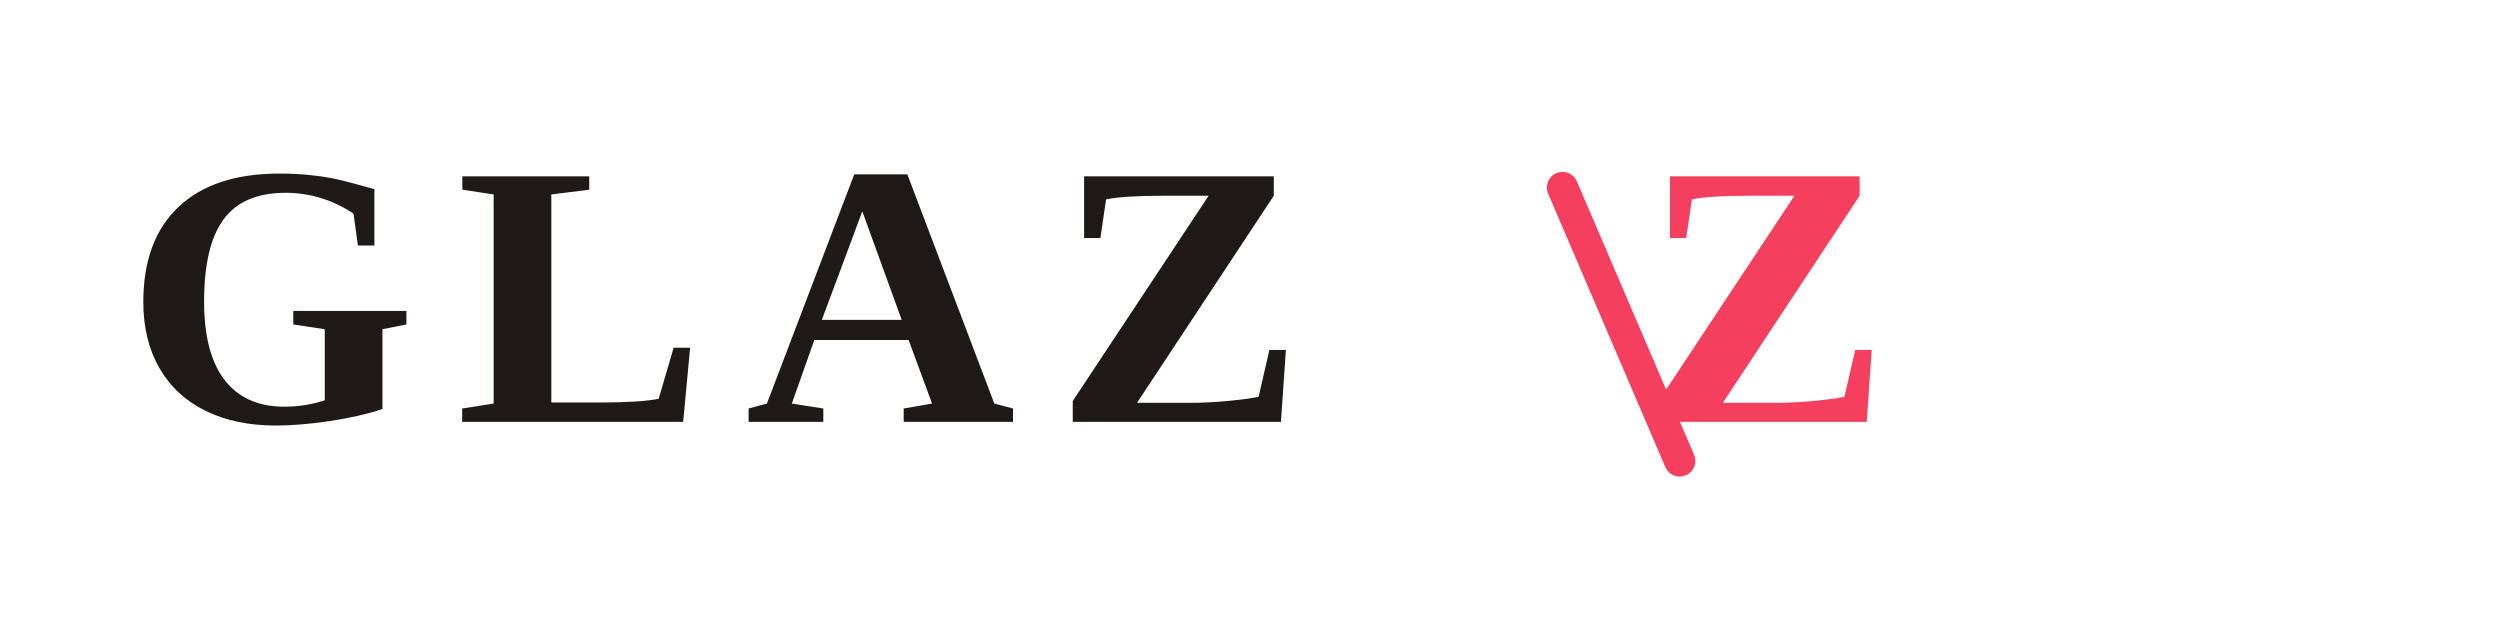
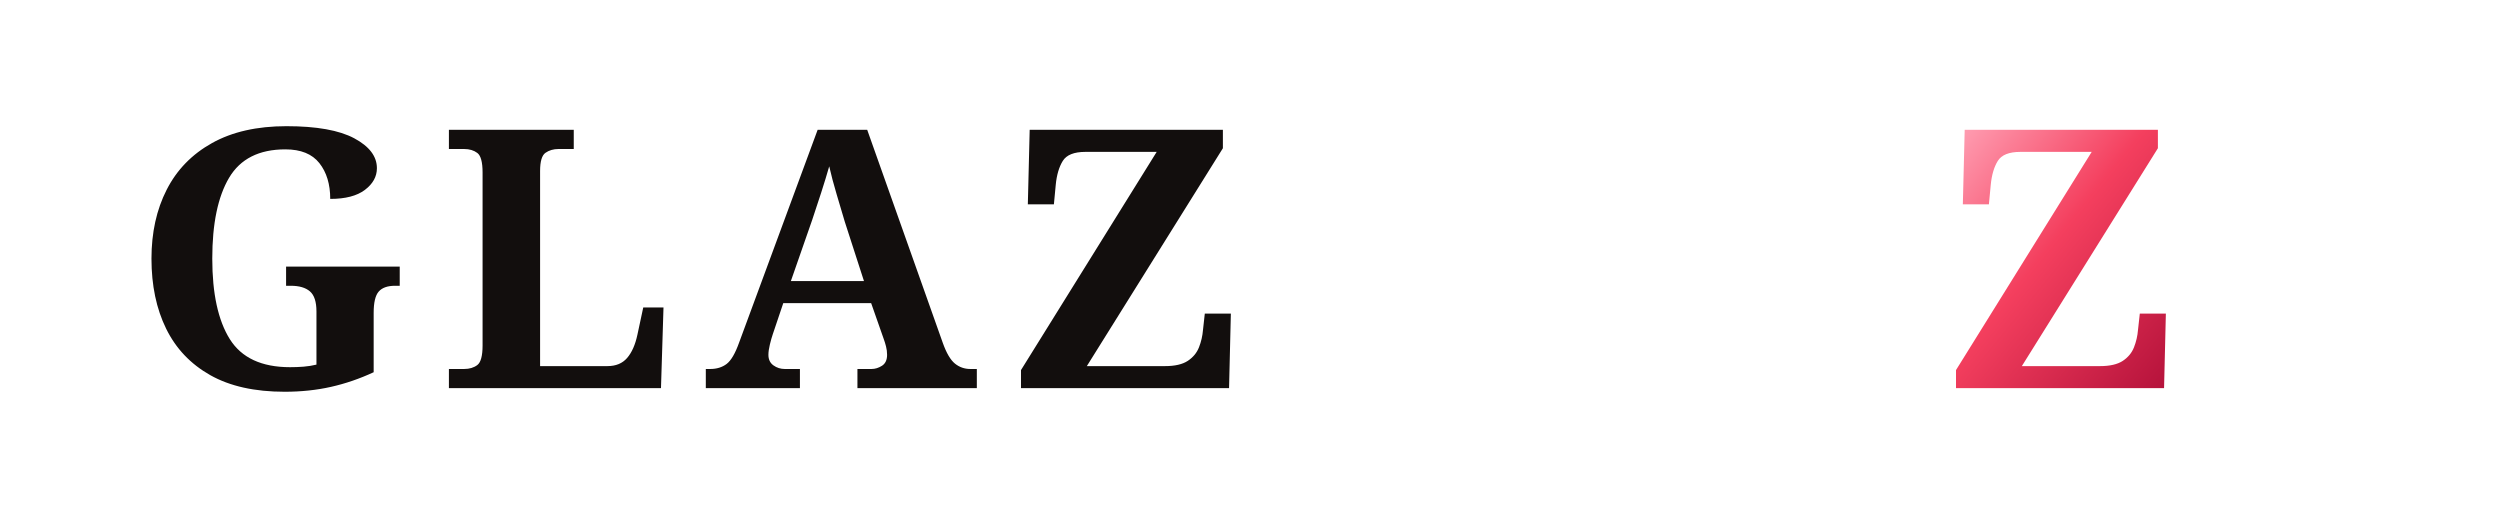
- <svg xmlns="http://www.w3.org/2000/svg" viewBox="0 0 640 160" role="img" aria-label="GLAZZ">
-   <text x="32" y="108" font-family="Georgia, 'Times New Roman', serif" font-size="96" font-weight="700" letter-spacing="10" fill="#1f1a17">GLAZ</text>
-   <text x="420" y="108" font-family="Georgia, 'Times New Roman', serif" font-size="96" font-weight="700" letter-spacing="10" fill="#f43f5e">Z</text>
-   <line x1="400" y1="48" x2="430" y2="118" stroke="#f43f5e" stroke-width="8" stroke-linecap="round" />
+ <svg xmlns="http://www.w3.org/2000/svg" viewBox="0 0 760 160" role="img" aria-label="GLAZZ">
+   <defs>
+     <linearGradient id="roseGrad" x1="0%" y1="0%" x2="100%" y2="100%">
+       <stop offset="0%" stop-color="#ffa0b4" />
+       <stop offset="45%" stop-color="#f43f5e" />
+       <stop offset="100%" stop-color="#b5123b" />
+     </linearGradient>
+   </defs>
+   <style>
+     .serif-letter {
+       font-family: 'Fraunces', 'Didot', 'Bodoni MT', Georgia, serif;
+       font-size: 110px;
+       font-weight: 800;
+       letter-spacing: 0.08em;
+     }
+   </style>
+   <text x="40" y="118" class="serif-letter" fill="#120e0d">GLAZ</text>
+   <text x="590" y="118" class="serif-letter" fill="url(#roseGrad)">Z</text>
</svg>
